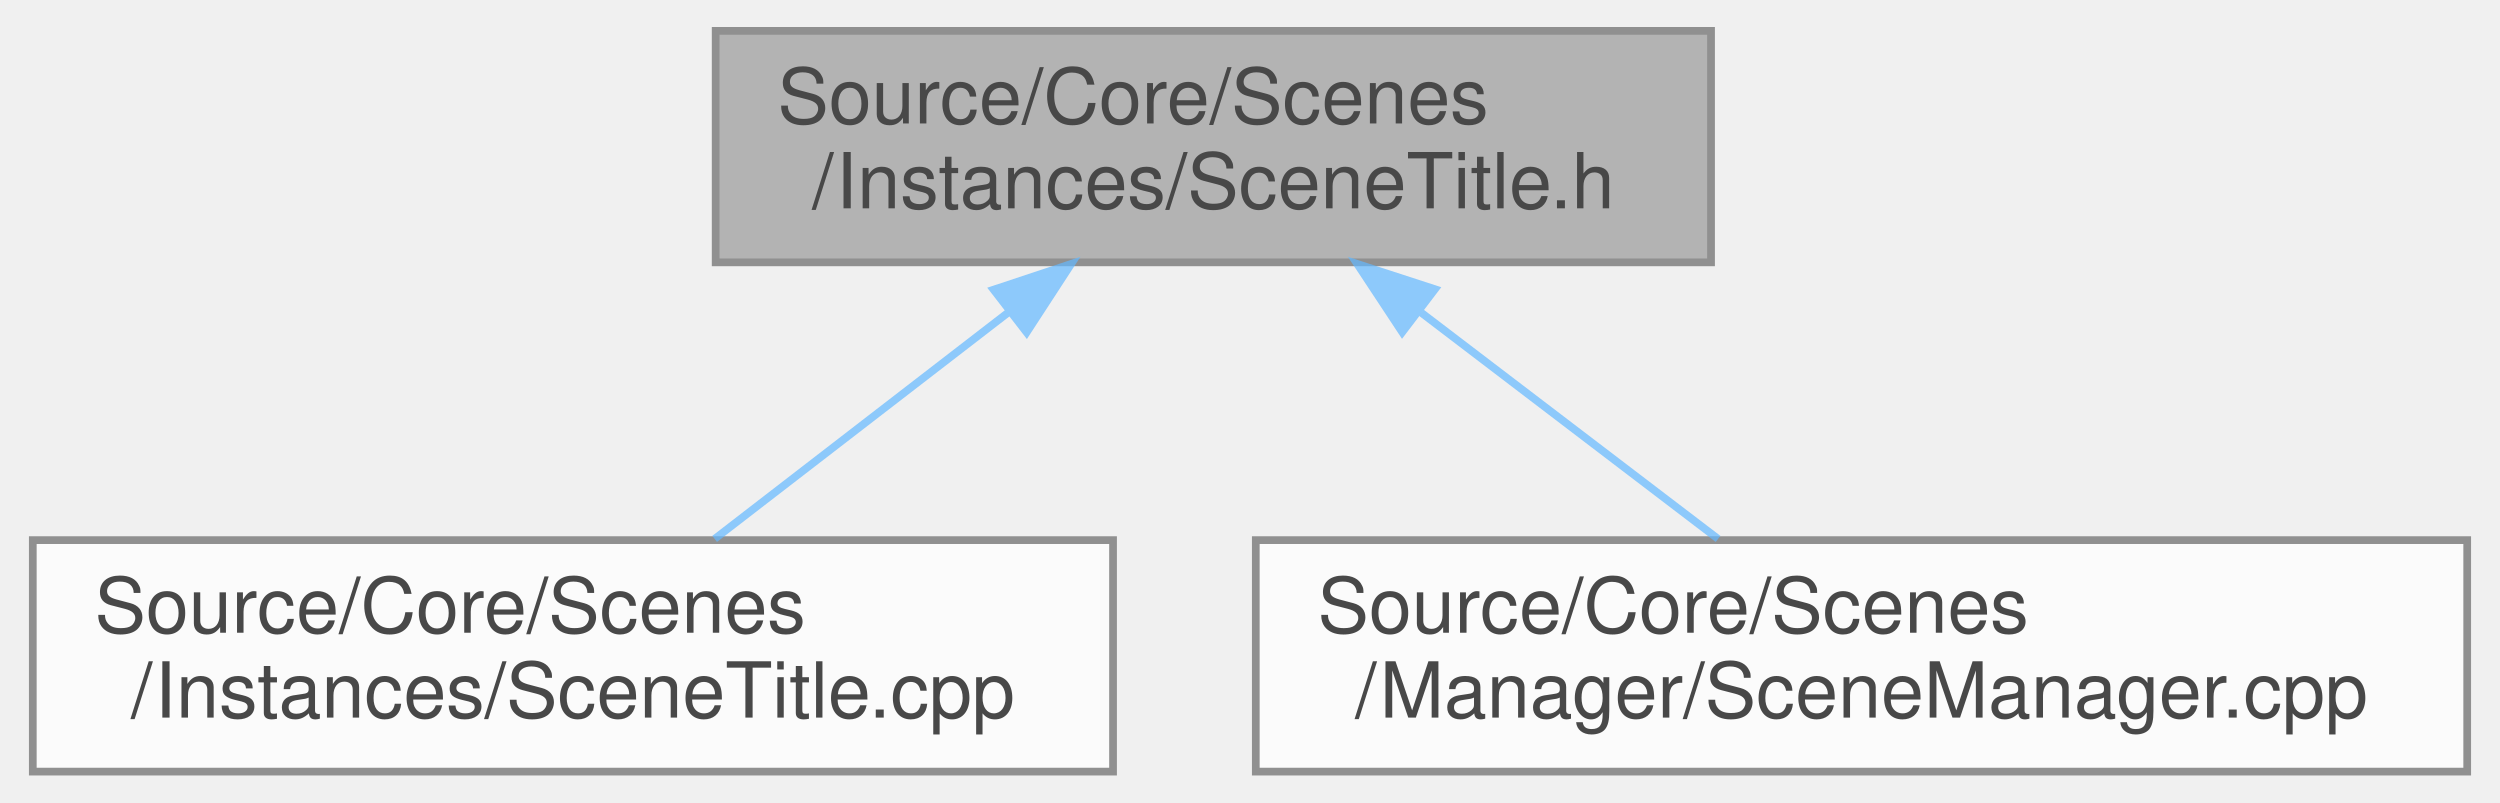
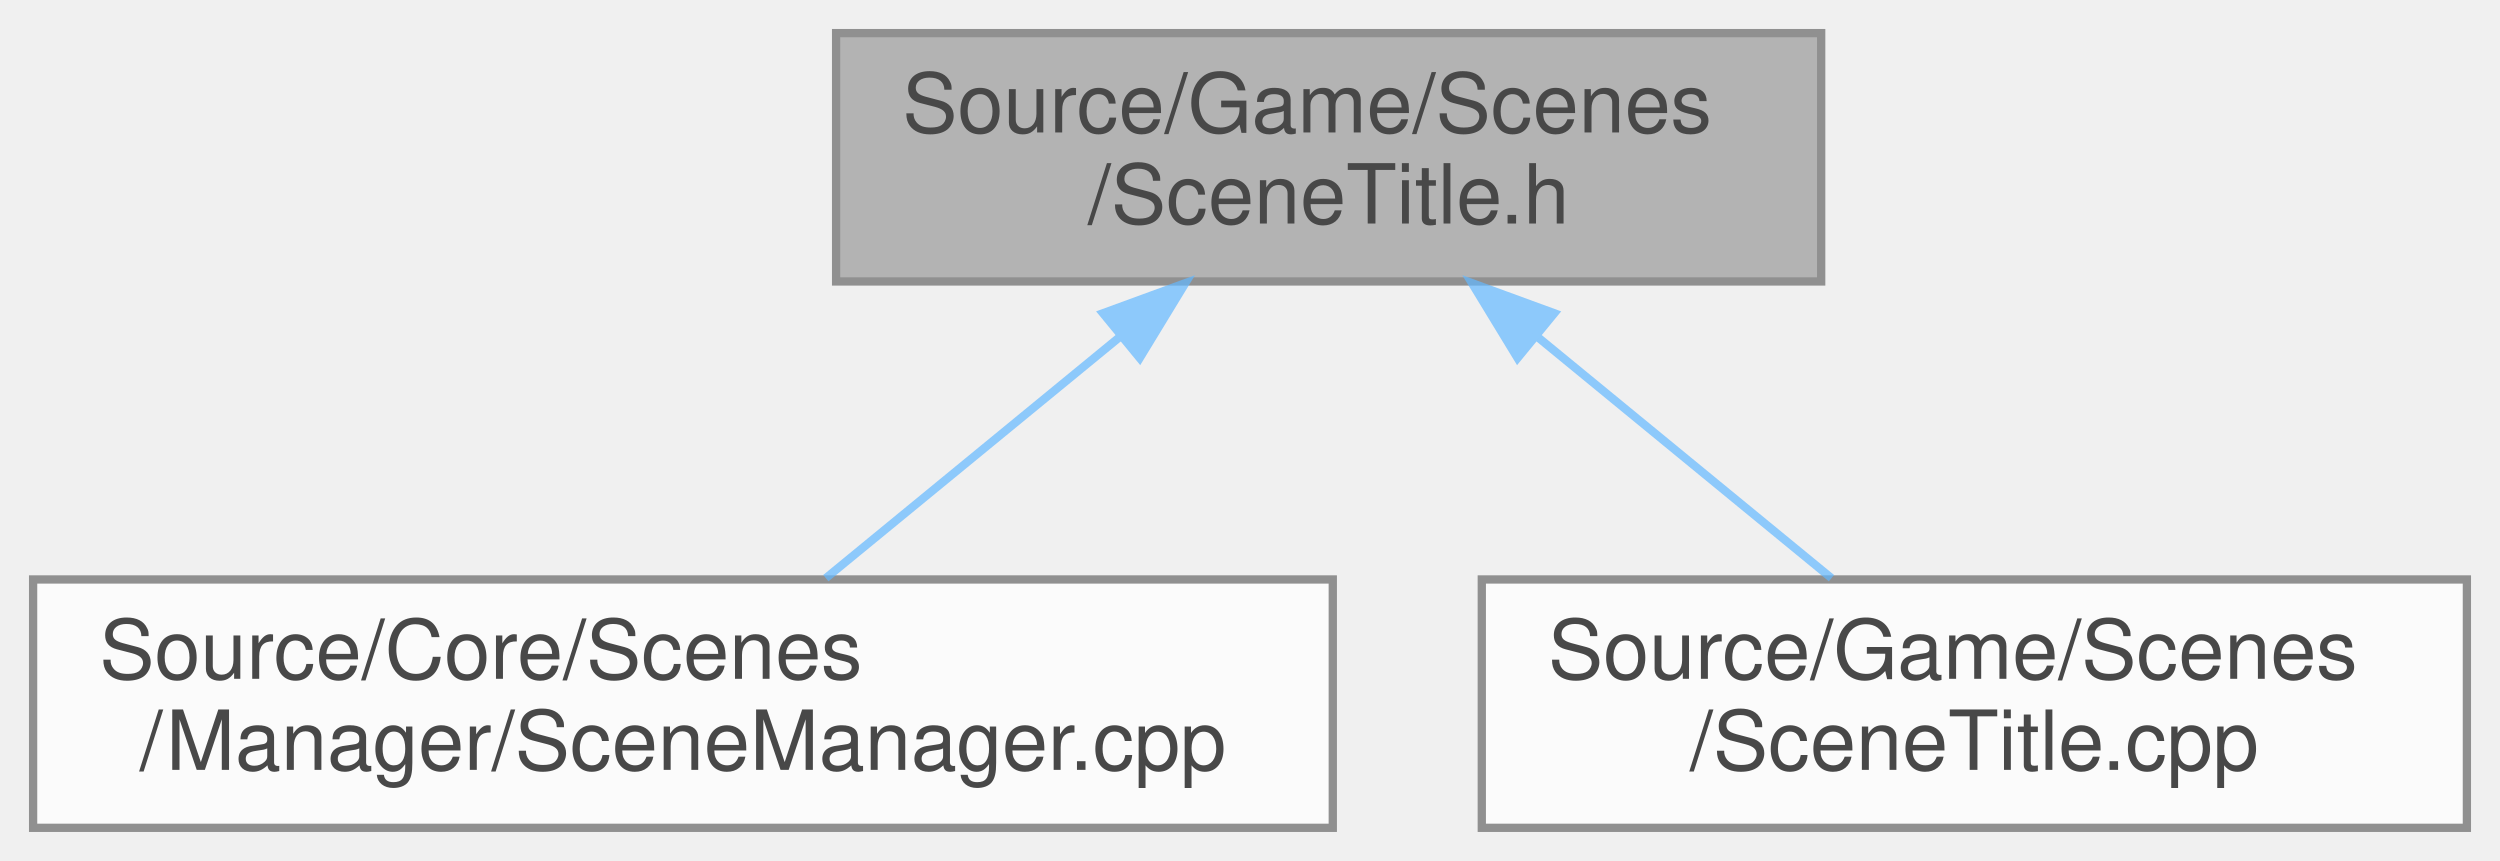
- <svg xmlns="http://www.w3.org/2000/svg" xmlns:xlink="http://www.w3.org/1999/xlink" width="324pt" height="104pt" viewBox="0.00 0.00 323.50 104.00">
+ <svg xmlns="http://www.w3.org/2000/svg" xmlns:xlink="http://www.w3.org/1999/xlink" width="302pt" height="104pt" viewBox="0.00 0.00 302.00 104.00">
  <svg id="main" version="1.1" xml:space="preserve">
    <style type="text/css">
.node, .edge {opacity: 0.7;}
.node.selected, .edge.selected {opacity: 1;}
.edge:hover path { stroke: red; }
.edge:hover polygon { stroke: red; fill: red; }
</style>
    <svg id="graph" class="graph">
      <g id="graph0" class="graph" transform="scale(1 1) rotate(0) translate(4 100)">
        <g id="Node000001" class="node">
          <g id="a_Node000001">
            <a xlink:title=" ">
-               <polygon fill="#999999" stroke="#666666" points="217.5,-96 88.5,-96 88.5,-66 217.5,-66 217.5,-96" />
-               <text text-anchor="start" x="96.5" y="-84" font-family="Helvetica,sans-Serif" font-size="10.00">Source/Core/Scenes</text>
-               <text text-anchor="middle" x="153" y="-73" font-family="Helvetica,sans-Serif" font-size="10.00">/Instances/SceneTitle.h</text>
+               <polygon fill="#999999" stroke="#666666" points="216,-96 97,-96 97,-66 216,-66 216,-96" />
+               <text text-anchor="start" x="105" y="-84" font-family="Helvetica,sans-Serif" font-size="10.00">Source/Game/Scenes</text>
+               <text text-anchor="middle" x="156.5" y="-73" font-family="Helvetica,sans-Serif" font-size="10.00">/SceneTitle.h</text>
            </a>
          </g>
        </g>
        <g id="Node000002" class="node">
          <g id="a_Node000002">
-             <a xlink:href="SceneTitle_8cpp.html" target="_top" xlink:title=" ">
-               <polygon fill="white" stroke="#666666" points="140,-30 0,-30 0,0 140,0 140,-30" />
+             <a xlink:href="SceneManager_8cpp.html" target="_top" xlink:title=" ">
+               <polygon fill="white" stroke="#666666" points="157,-30 0,-30 0,0 157,0 157,-30" />
              <text text-anchor="start" x="8" y="-18" font-family="Helvetica,sans-Serif" font-size="10.00">Source/Core/Scenes</text>
-               <text text-anchor="middle" x="70" y="-7" font-family="Helvetica,sans-Serif" font-size="10.00">/Instances/SceneTitle.cpp</text>
+               <text text-anchor="middle" x="78.5" y="-7" font-family="Helvetica,sans-Serif" font-size="10.00">/Manager/SceneManager.cpp</text>
            </a>
          </g>
        </g>
        <g id="edge1_Node000001_Node000002" class="edge">
          <g id="a_edge1_Node000001_Node000002">
            <a xlink:title=" ">
-               <path fill="none" stroke="#63b8ff" d="M126.39,-59.48C113.98,-49.91 99.53,-38.77 88.37,-30.16" />
-               <polygon fill="#63b8ff" stroke="#63b8ff" points="124.52,-62.46 134.58,-65.8 128.8,-56.92 124.52,-62.46" />
+               <path fill="none" stroke="#63b8ff" d="M131.15,-59.2C119.57,-49.7 106.15,-38.69 95.76,-30.16" />
+               <polygon fill="#63b8ff" stroke="#63b8ff" points="129.24,-62.16 139.19,-65.8 133.68,-56.75 129.24,-62.16" />
            </a>
          </g>
        </g>
        <g id="Node000003" class="node">
          <g id="a_Node000003">
-             <a xlink:href="SceneManager_8cpp.html" target="_top" xlink:title=" ">
-               <polygon fill="white" stroke="#666666" points="315.5,-30 158.5,-30 158.5,0 315.5,0 315.5,-30" />
-               <text text-anchor="start" x="166.5" y="-18" font-family="Helvetica,sans-Serif" font-size="10.00">Source/Core/Scenes</text>
-               <text text-anchor="middle" x="237" y="-7" font-family="Helvetica,sans-Serif" font-size="10.00">/Manager/SceneManager.cpp</text>
+             <a xlink:href="SceneTitle_8cpp.html" target="_top" xlink:title=" ">
+               <polygon fill="white" stroke="#666666" points="294,-30 175,-30 175,0 294,0 294,-30" />
+               <text text-anchor="start" x="183" y="-18" font-family="Helvetica,sans-Serif" font-size="10.00">Source/Game/Scenes</text>
+               <text text-anchor="middle" x="234.5" y="-7" font-family="Helvetica,sans-Serif" font-size="10.00">/SceneTitle.cpp</text>
            </a>
          </g>
        </g>
        <g id="edge2_Node000001_Node000003" class="edge">
          <g id="a_edge2_Node000001_Node000003">
            <a xlink:title=" ">
-               <path fill="none" stroke="#63b8ff" d="M179.94,-59.48C192.49,-49.91 207.11,-38.77 218.41,-30.16" />
-               <polygon fill="#63b8ff" stroke="#63b8ff" points="177.48,-56.95 171.64,-65.8 181.72,-62.52 177.48,-56.95" />
+               <path fill="none" stroke="#63b8ff" d="M181.85,-59.2C193.43,-49.7 206.85,-38.69 217.24,-30.16" />
+               <polygon fill="#63b8ff" stroke="#63b8ff" points="179.32,-56.75 173.81,-65.8 183.76,-62.16 179.32,-56.75" />
            </a>
          </g>
        </g>
      </g>
    </svg>
  </svg>
  <style type="text/css">

[data-mouse-over-selected='false'] { opacity: 0.7; }
[data-mouse-over-selected='true']  { opacity: 1.0; }

</style>
</svg>
